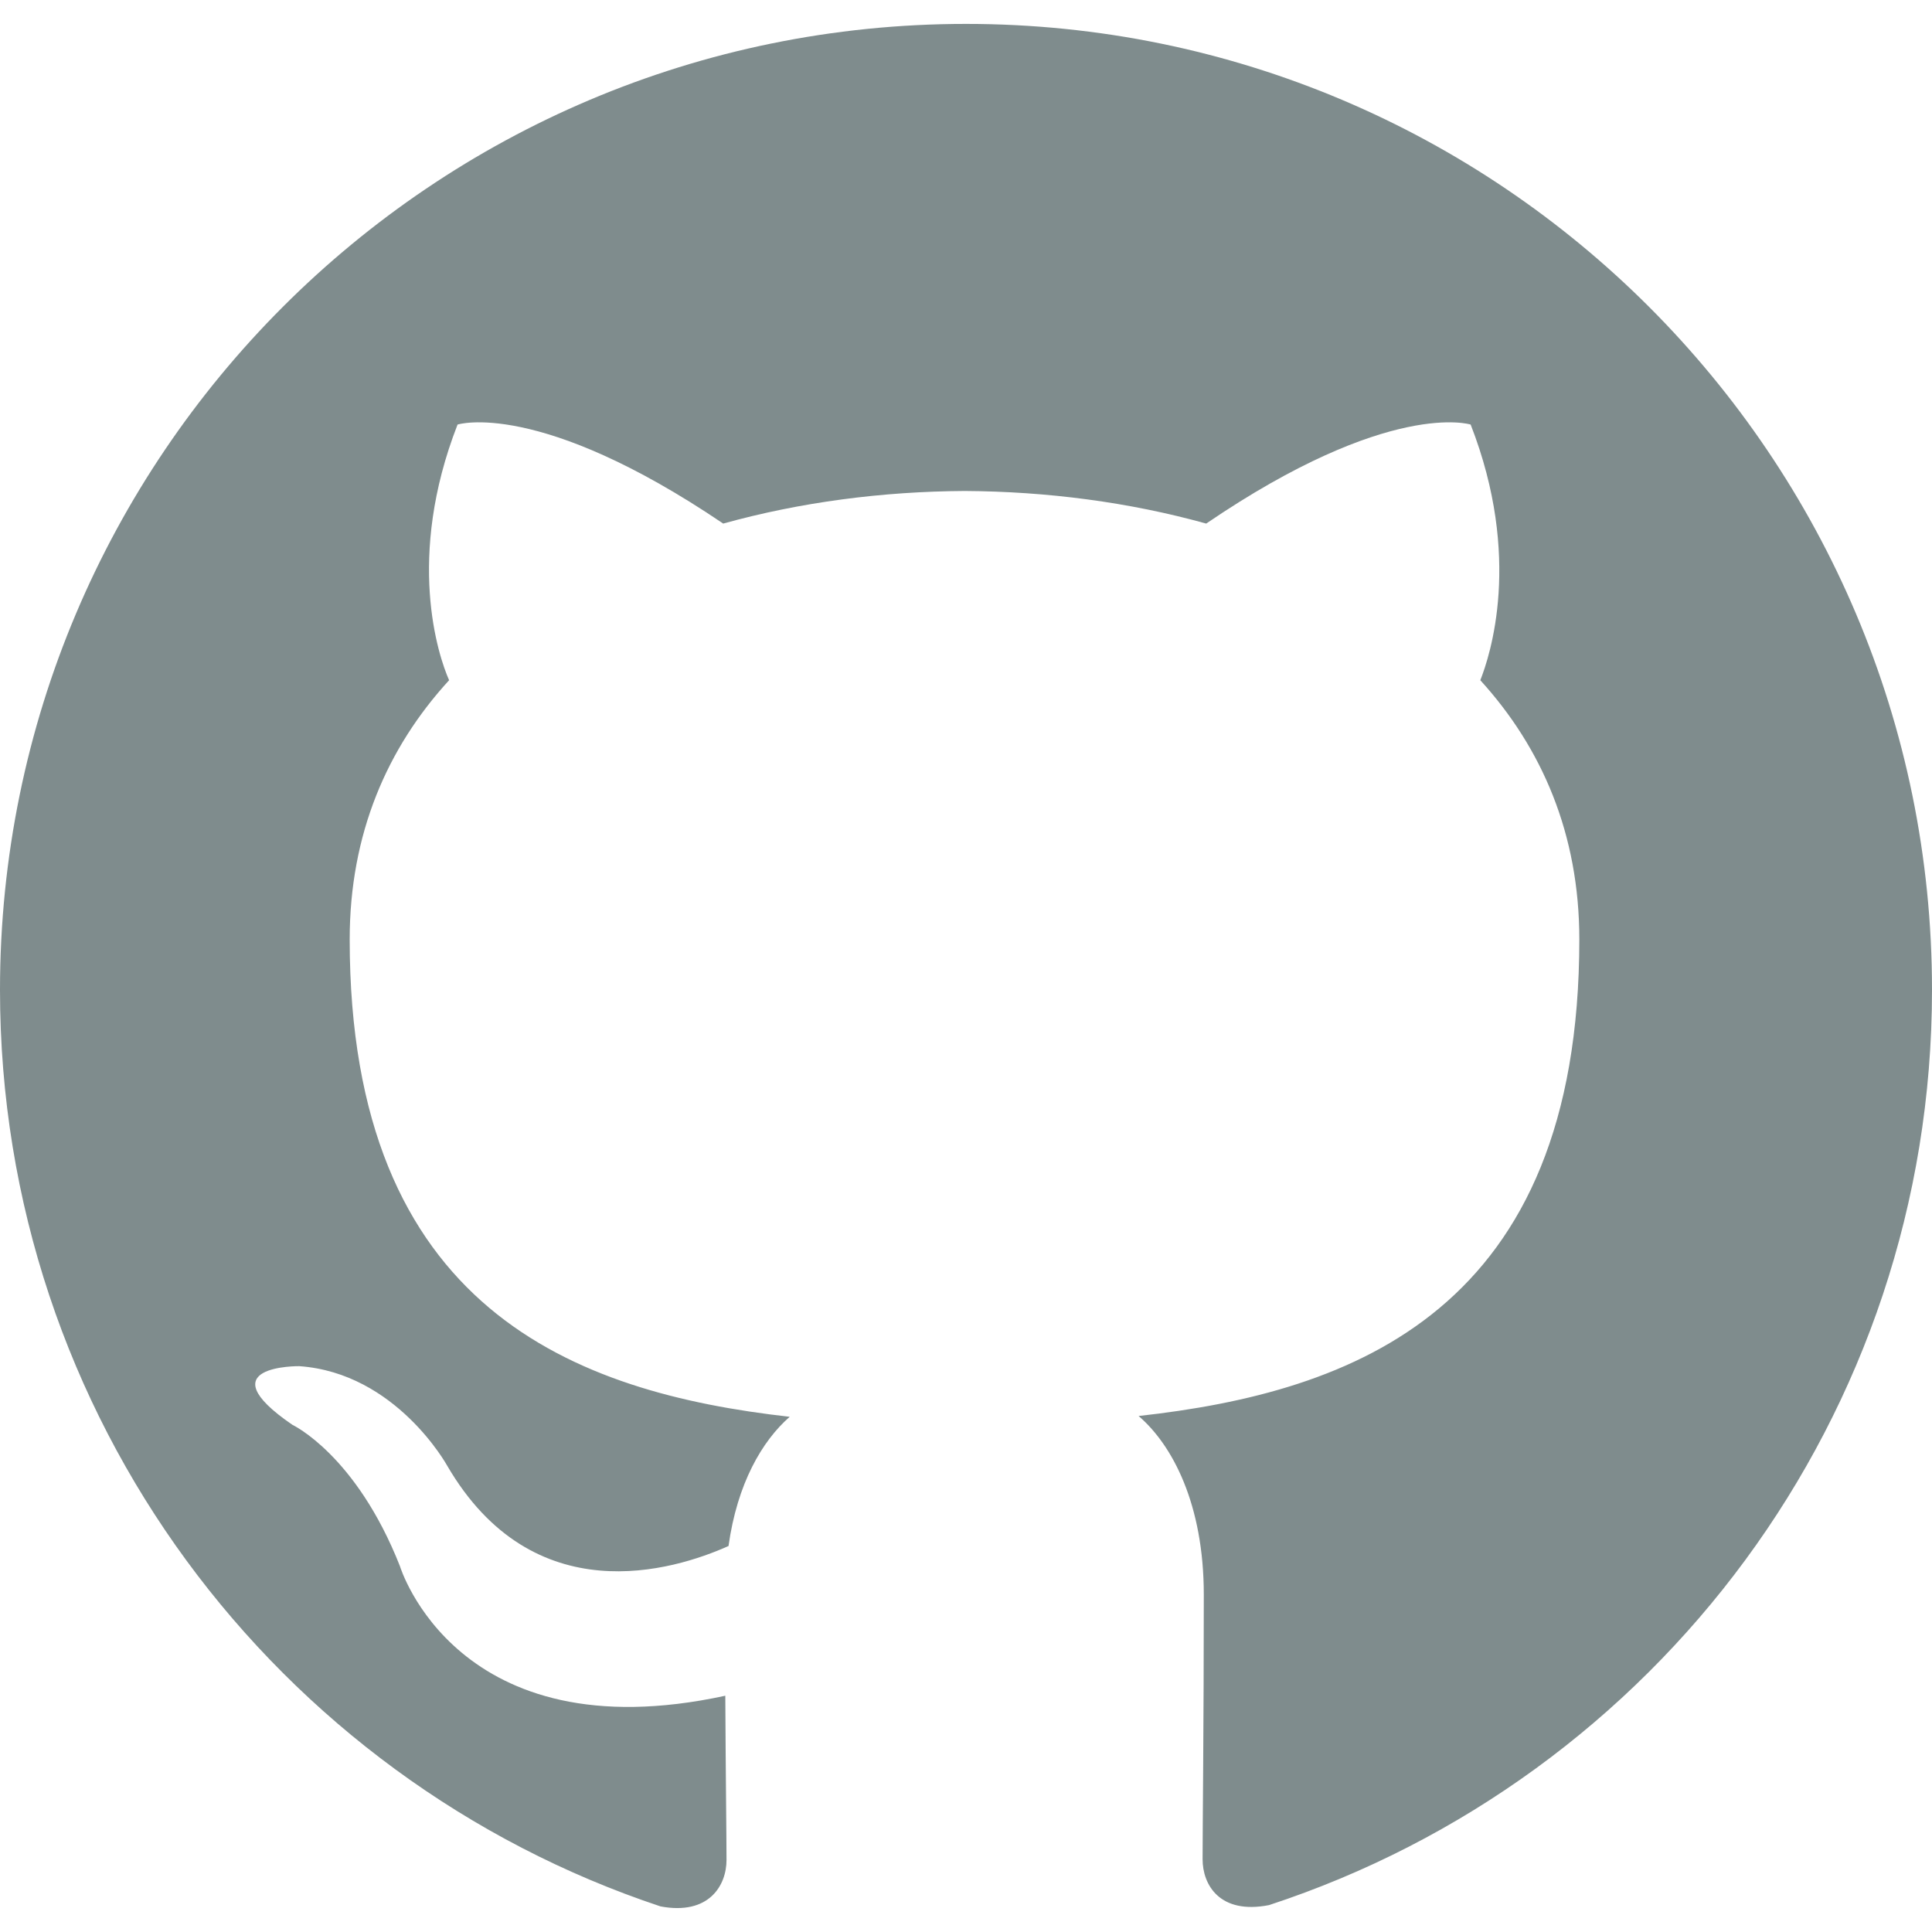
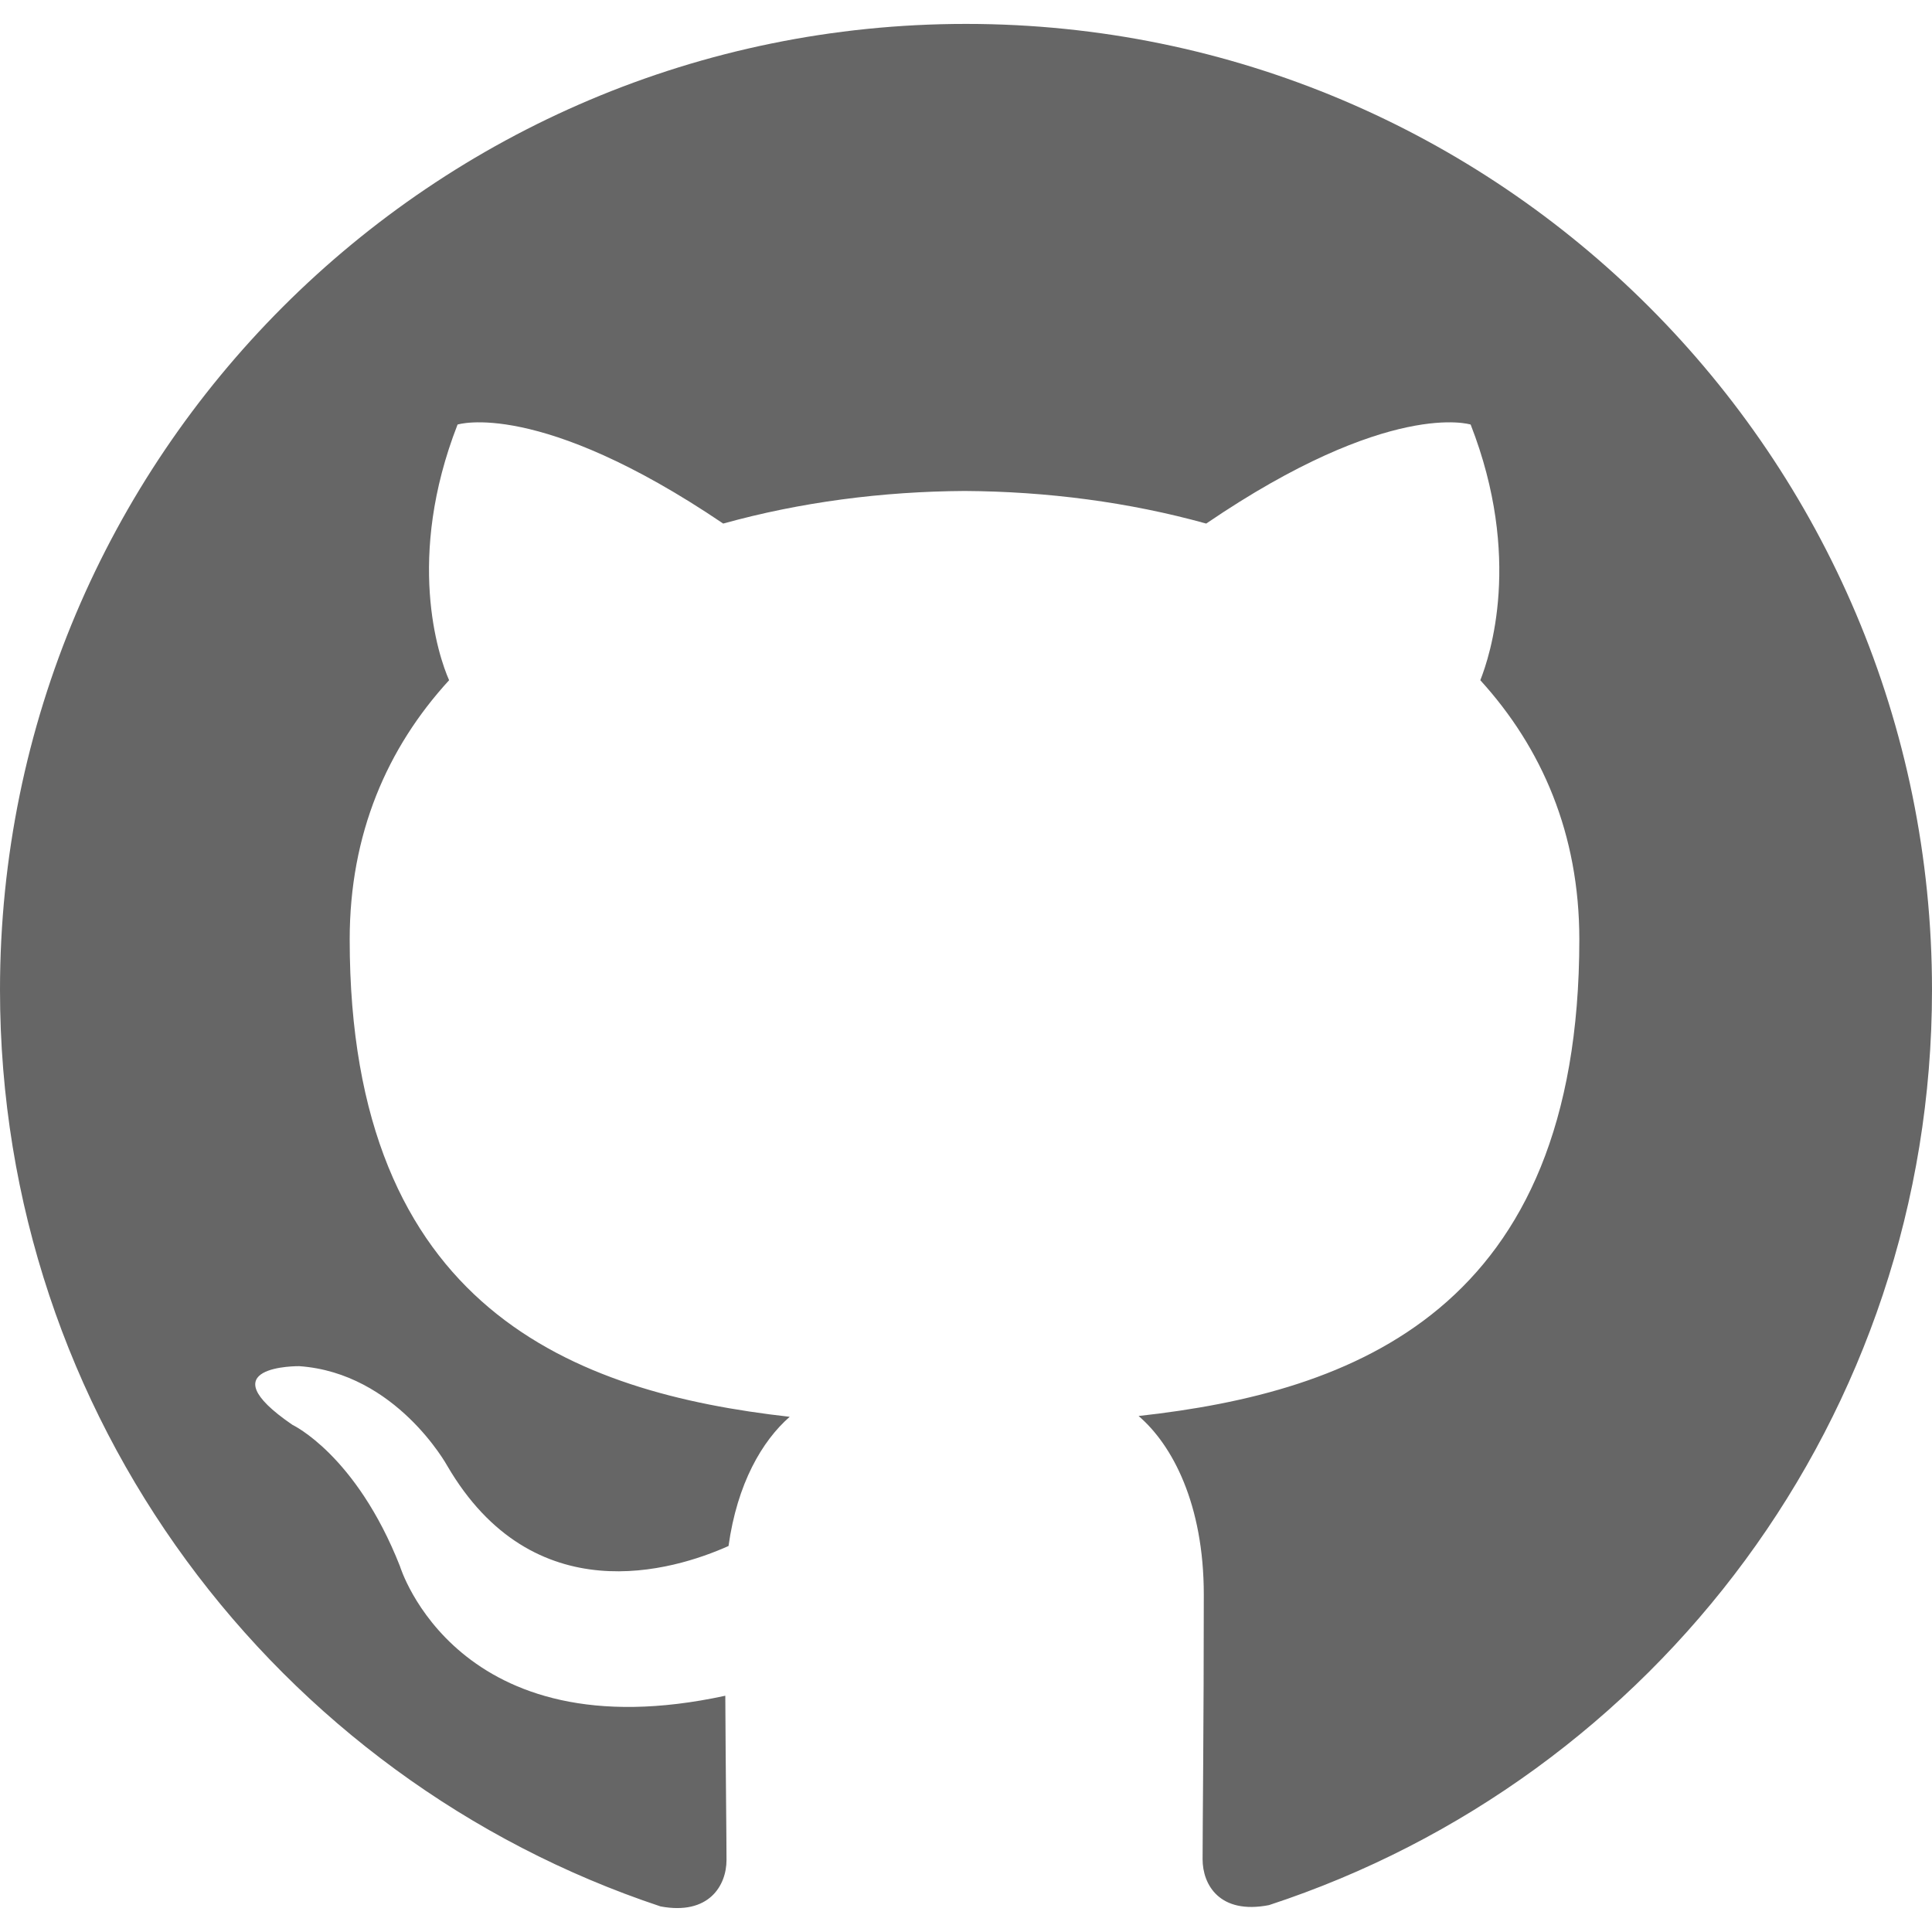
<svg xmlns="http://www.w3.org/2000/svg" aria-labelledby="simpleicons-github-dark-icon" lang="" role="img" viewBox="0 0 24 24">
-   <path fill="#7F8C8D" d="M12 .297c-6.63 0-12 5.373-12 12 0 5.303 3.438 9.8 8.205 11.385.6.113.82-.258.82-.577 0-.285-.01-1.04-.015-2.04-3.338.724-4.042-1.61-4.042-1.61C4.422 18.07 3.633 17.7 3.633 17.7c-1.087-.744.084-.729.084-.729 1.205.084 1.838 1.236 1.838 1.236 1.07 1.835 2.809 1.305 3.495.998.108-.776.417-1.305.76-1.605-2.665-.3-5.466-1.332-5.466-5.93 0-1.31.465-2.38 1.235-3.22-.135-.303-.54-1.523.105-3.176 0 0 1.005-.322 3.3 1.23.96-.267 1.98-.399 3-.405 1.02.006 2.04.138 3 .405 2.28-1.552 3.285-1.23 3.285-1.23.645 1.653.24 2.873.12 3.176.765.84 1.23 1.91 1.23 3.22 0 4.61-2.805 5.625-5.475 5.92.42.36.81 1.096.81 2.22 0 1.606-.015 2.896-.015 3.286 0 .315.21.69.825.57C20.565 22.092 24 17.592 24 12.297c0-6.627-5.373-12-12-12" />
+   <path fill="#666" d="M12 .297c-6.63 0-12 5.373-12 12 0 5.303 3.438 9.8 8.205 11.385.6.113.82-.258.82-.577 0-.285-.01-1.04-.015-2.04-3.338.724-4.042-1.61-4.042-1.61C4.422 18.07 3.633 17.7 3.633 17.7c-1.087-.744.084-.729.084-.729 1.205.084 1.838 1.236 1.838 1.236 1.07 1.835 2.809 1.305 3.495.998.108-.776.417-1.305.76-1.605-2.665-.3-5.466-1.332-5.466-5.93 0-1.31.465-2.38 1.235-3.22-.135-.303-.54-1.523.105-3.176 0 0 1.005-.322 3.3 1.23.96-.267 1.98-.399 3-.405 1.02.006 2.04.138 3 .405 2.28-1.552 3.285-1.23 3.285-1.23.645 1.653.24 2.873.12 3.176.765.84 1.23 1.91 1.23 3.22 0 4.61-2.805 5.625-5.475 5.92.42.36.81 1.096.81 2.22 0 1.606-.015 2.896-.015 3.286 0 .315.21.69.825.57C20.565 22.092 24 17.592 24 12.297c0-6.627-5.373-12-12-12" />
</svg>
